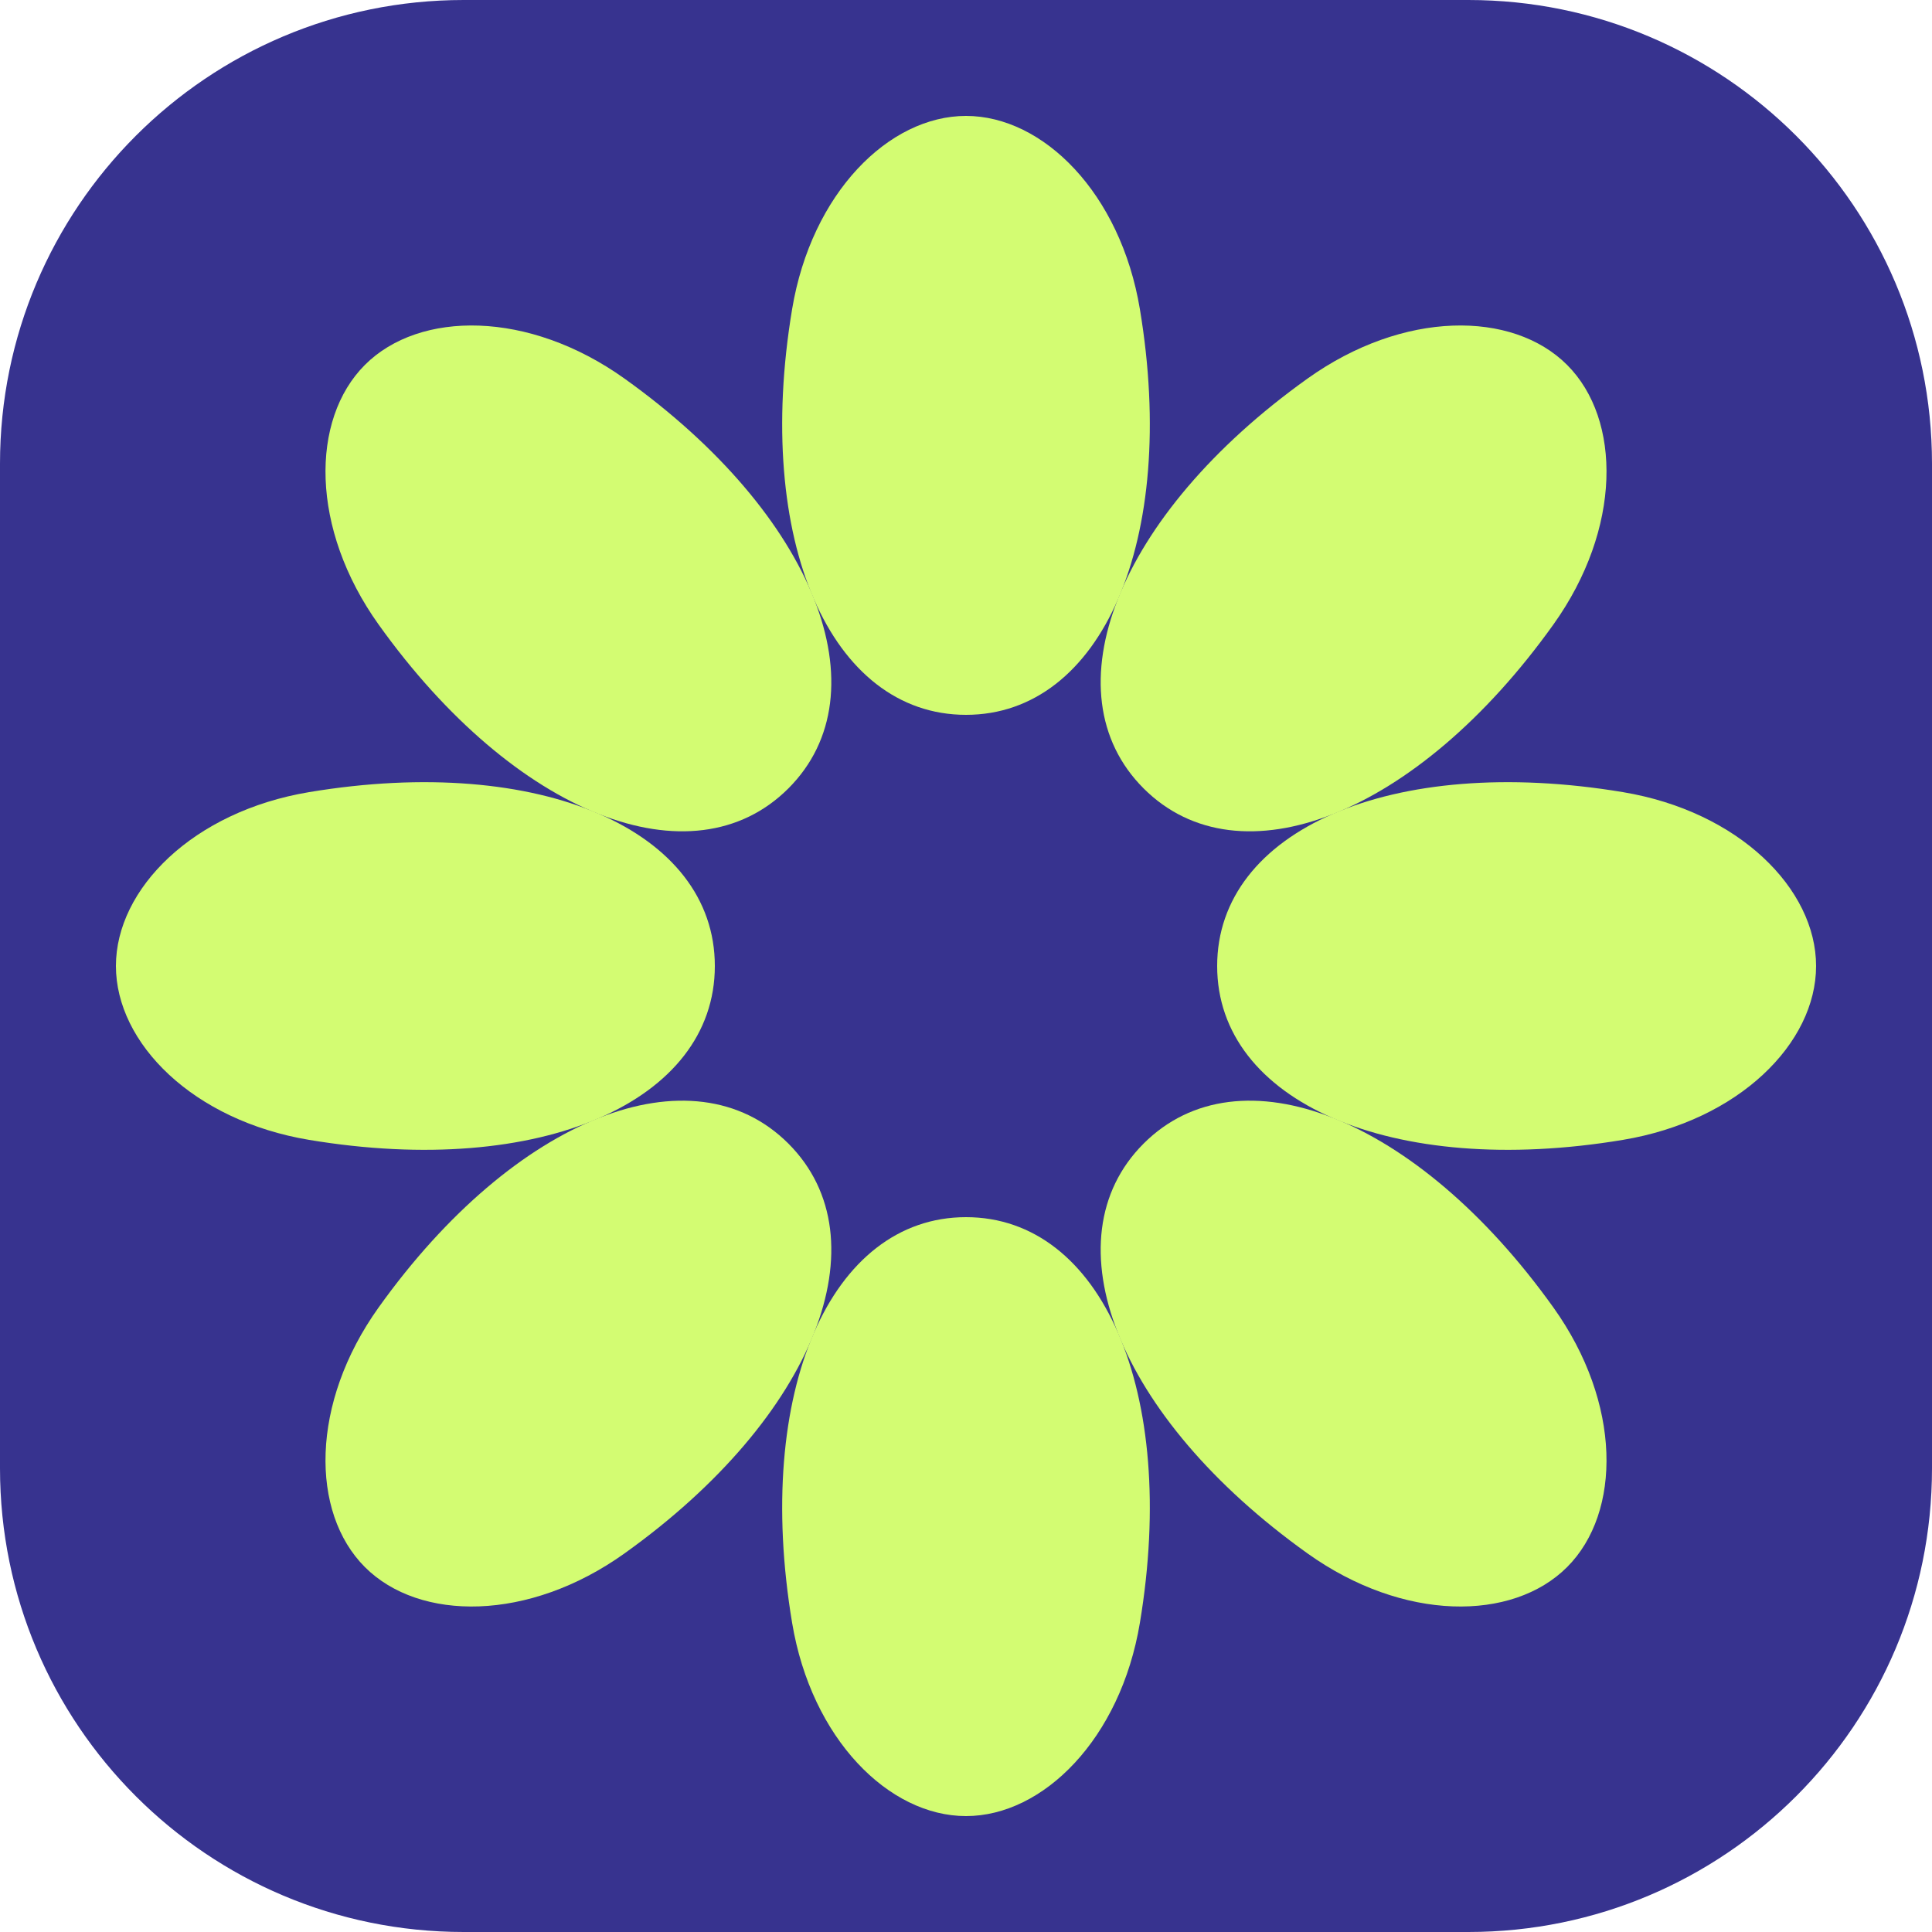
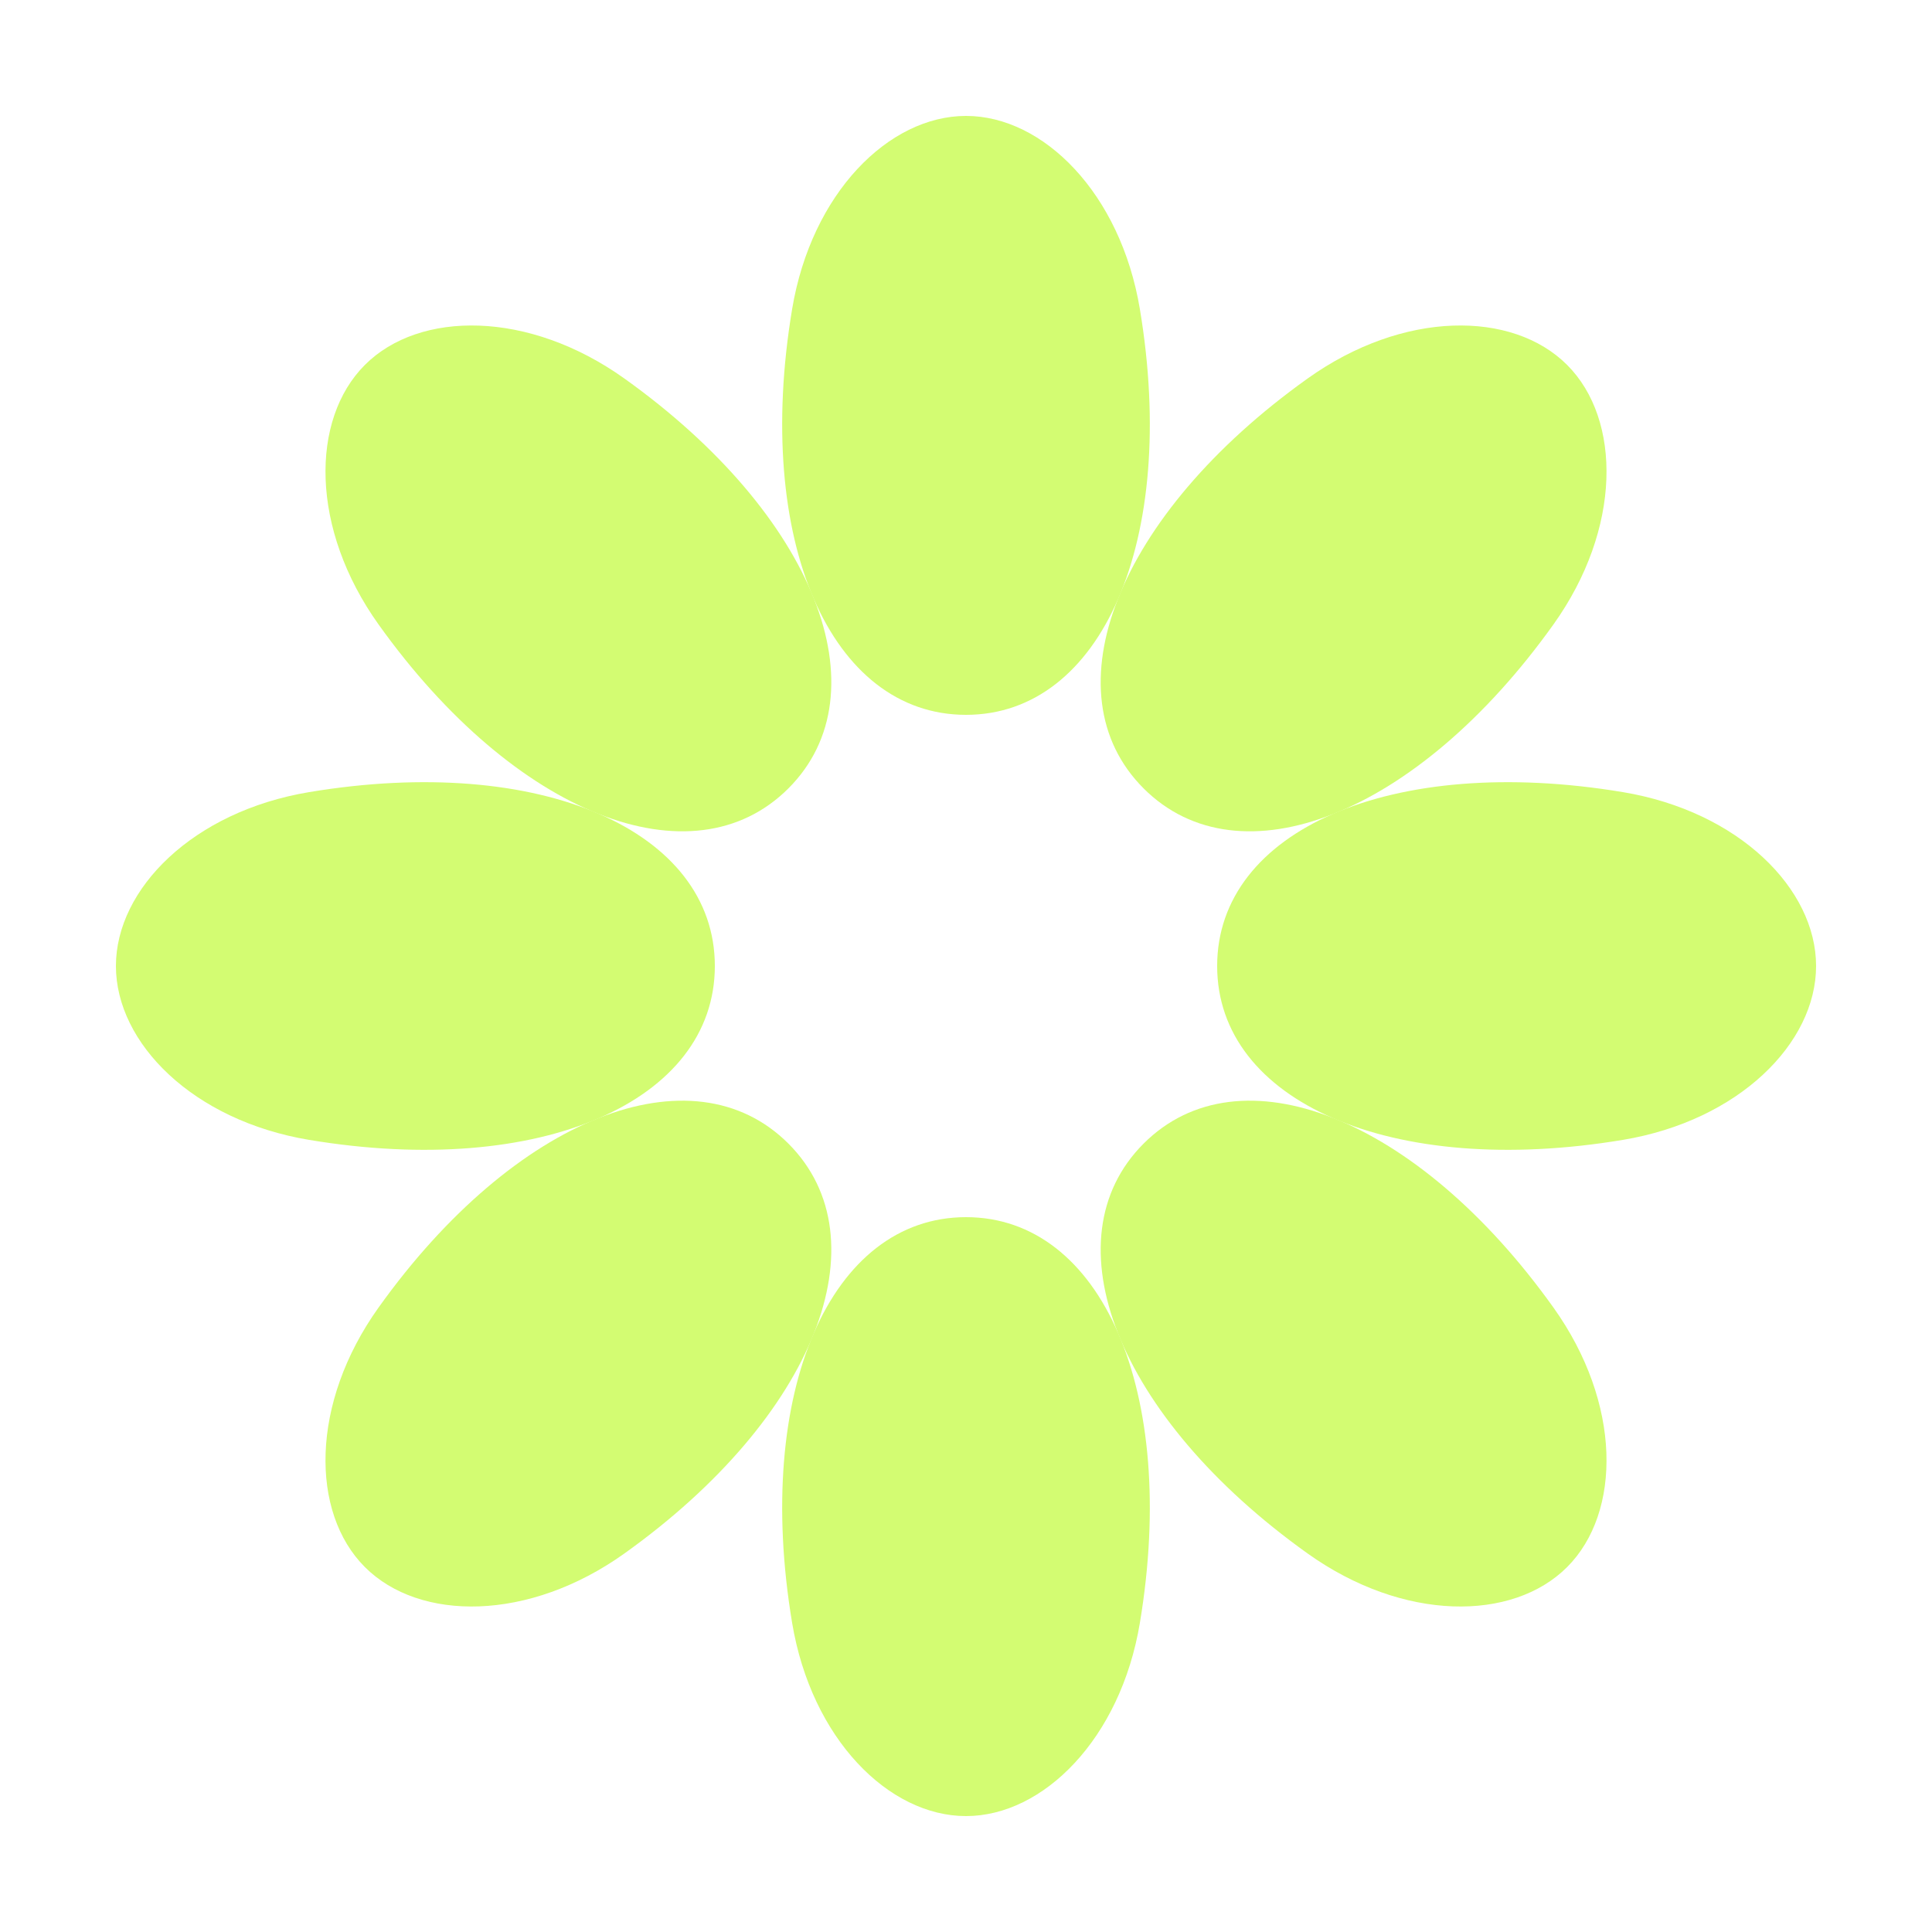
<svg xmlns="http://www.w3.org/2000/svg" viewBox="0 0 100 100" width="64" height="64">
-   <rect width="100" height="100" rx="24" fill="#37338f" />
  <g transform="translate(50 50)" fill="#d3fc72">
    <g>
      <path d="M0 -13 C7 -13 11 -22 9 -34 C8 -40 4 -44 0 -44 C-4 -44 -8 -40 -9 -34 C-11 -22 -7 -13 0 -13 Z" />
    </g>
    <g transform="rotate(45)">
      <path d="M0 -13 C7 -13 11 -22 9 -34 C8 -40 4 -44 0 -44 C-4 -44 -8 -40 -9 -34 C-11 -22 -7 -13 0 -13 Z" />
    </g>
    <g transform="rotate(90)">
      <path d="M0 -13 C7 -13 11 -22 9 -34 C8 -40 4 -44 0 -44 C-4 -44 -8 -40 -9 -34 C-11 -22 -7 -13 0 -13 Z" />
    </g>
    <g transform="rotate(135)">
      <path d="M0 -13 C7 -13 11 -22 9 -34 C8 -40 4 -44 0 -44 C-4 -44 -8 -40 -9 -34 C-11 -22 -7 -13 0 -13 Z" />
    </g>
    <g transform="rotate(180)">
      <path d="M0 -13 C7 -13 11 -22 9 -34 C8 -40 4 -44 0 -44 C-4 -44 -8 -40 -9 -34 C-11 -22 -7 -13 0 -13 Z" />
    </g>
    <g transform="rotate(225)">
      <path d="M0 -13 C7 -13 11 -22 9 -34 C8 -40 4 -44 0 -44 C-4 -44 -8 -40 -9 -34 C-11 -22 -7 -13 0 -13 Z" />
    </g>
    <g transform="rotate(270)">
      <path d="M0 -13 C7 -13 11 -22 9 -34 C8 -40 4 -44 0 -44 C-4 -44 -8 -40 -9 -34 C-11 -22 -7 -13 0 -13 Z" />
    </g>
    <g transform="rotate(315)">
      <path d="M0 -13 C7 -13 11 -22 9 -34 C8 -40 4 -44 0 -44 C-4 -44 -8 -40 -9 -34 C-11 -22 -7 -13 0 -13 Z" />
    </g>
  </g>
</svg>
